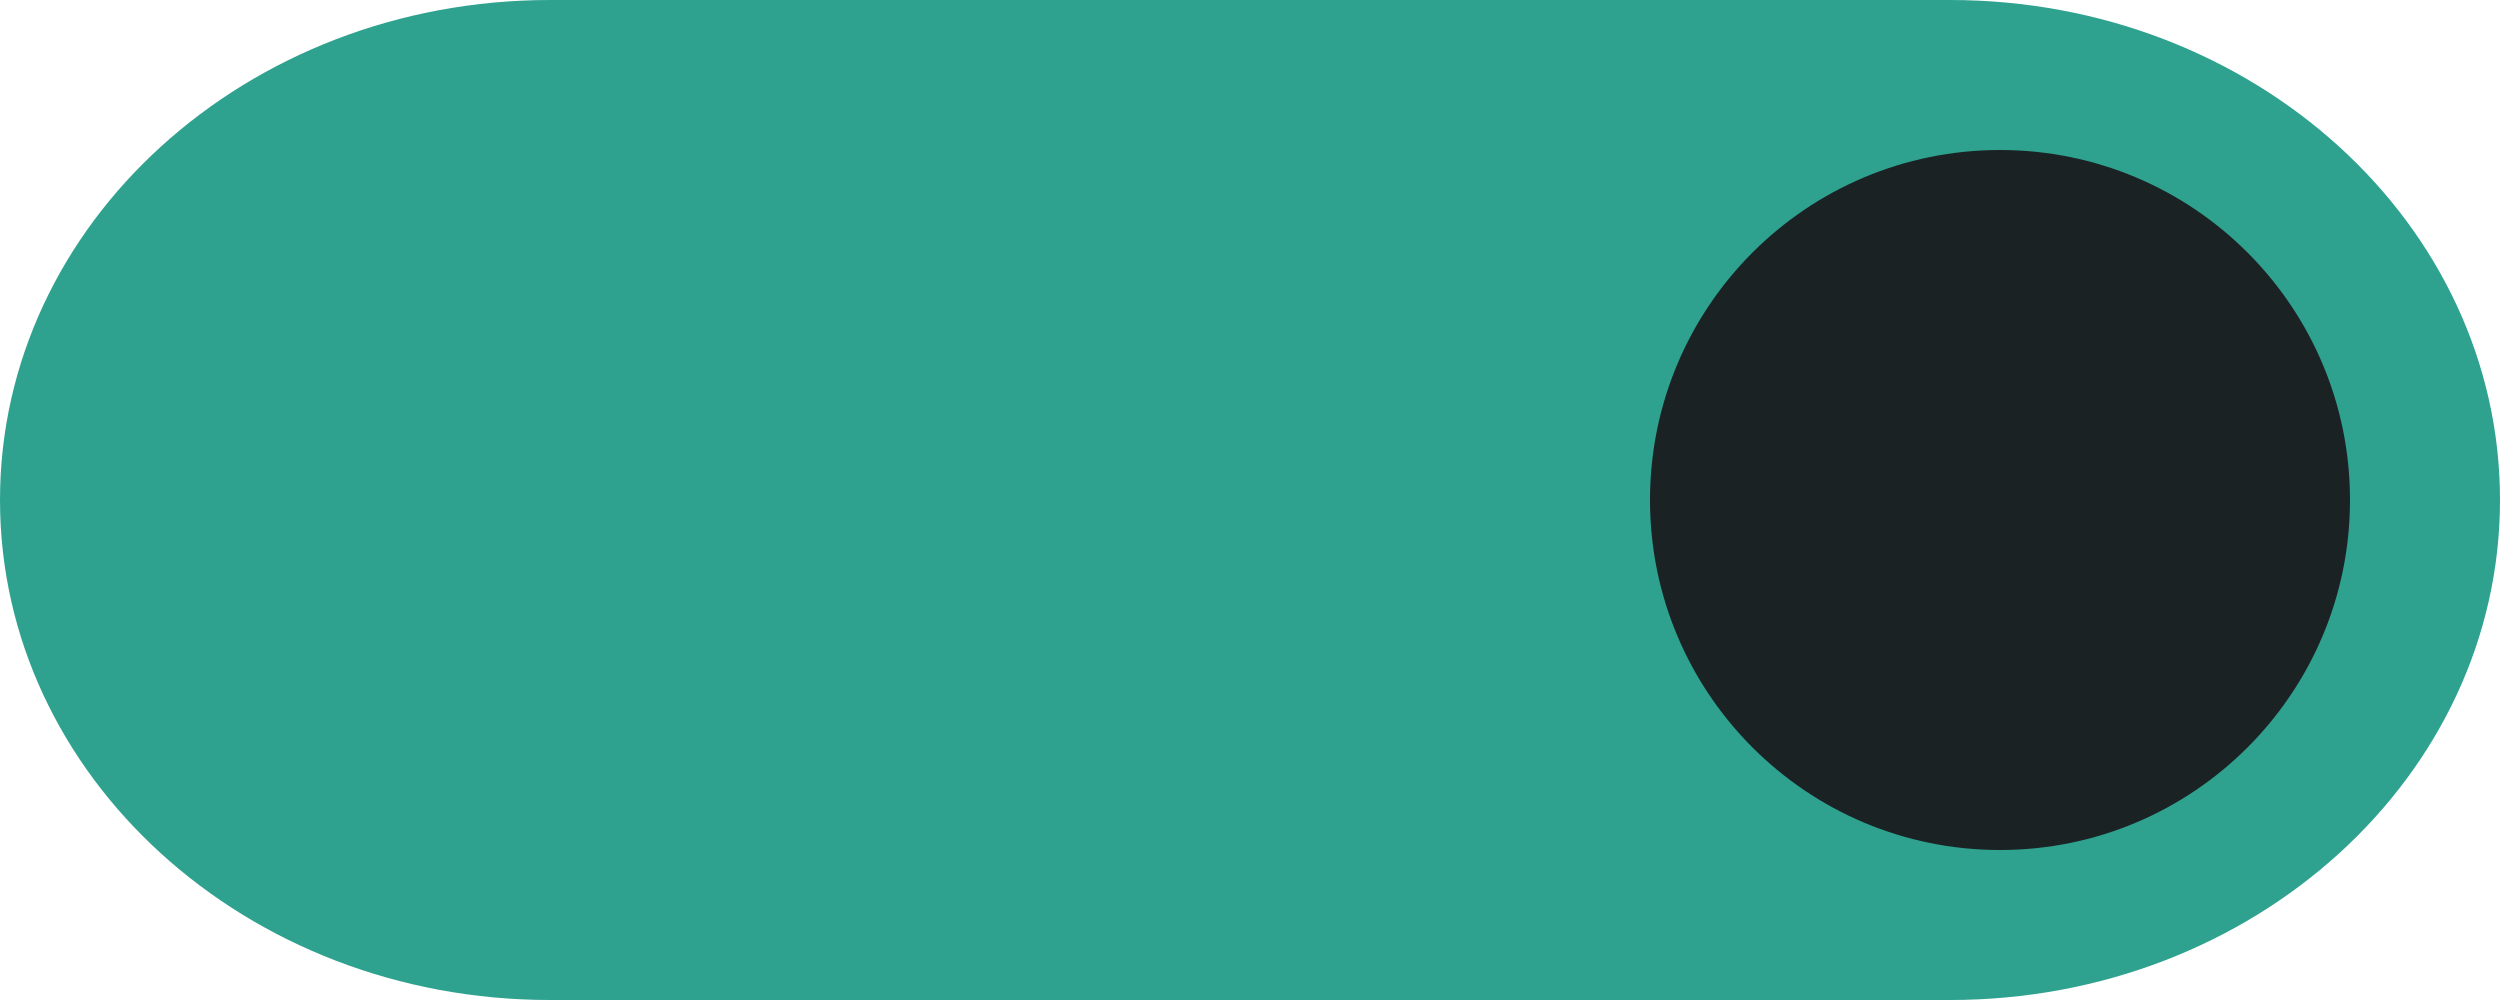
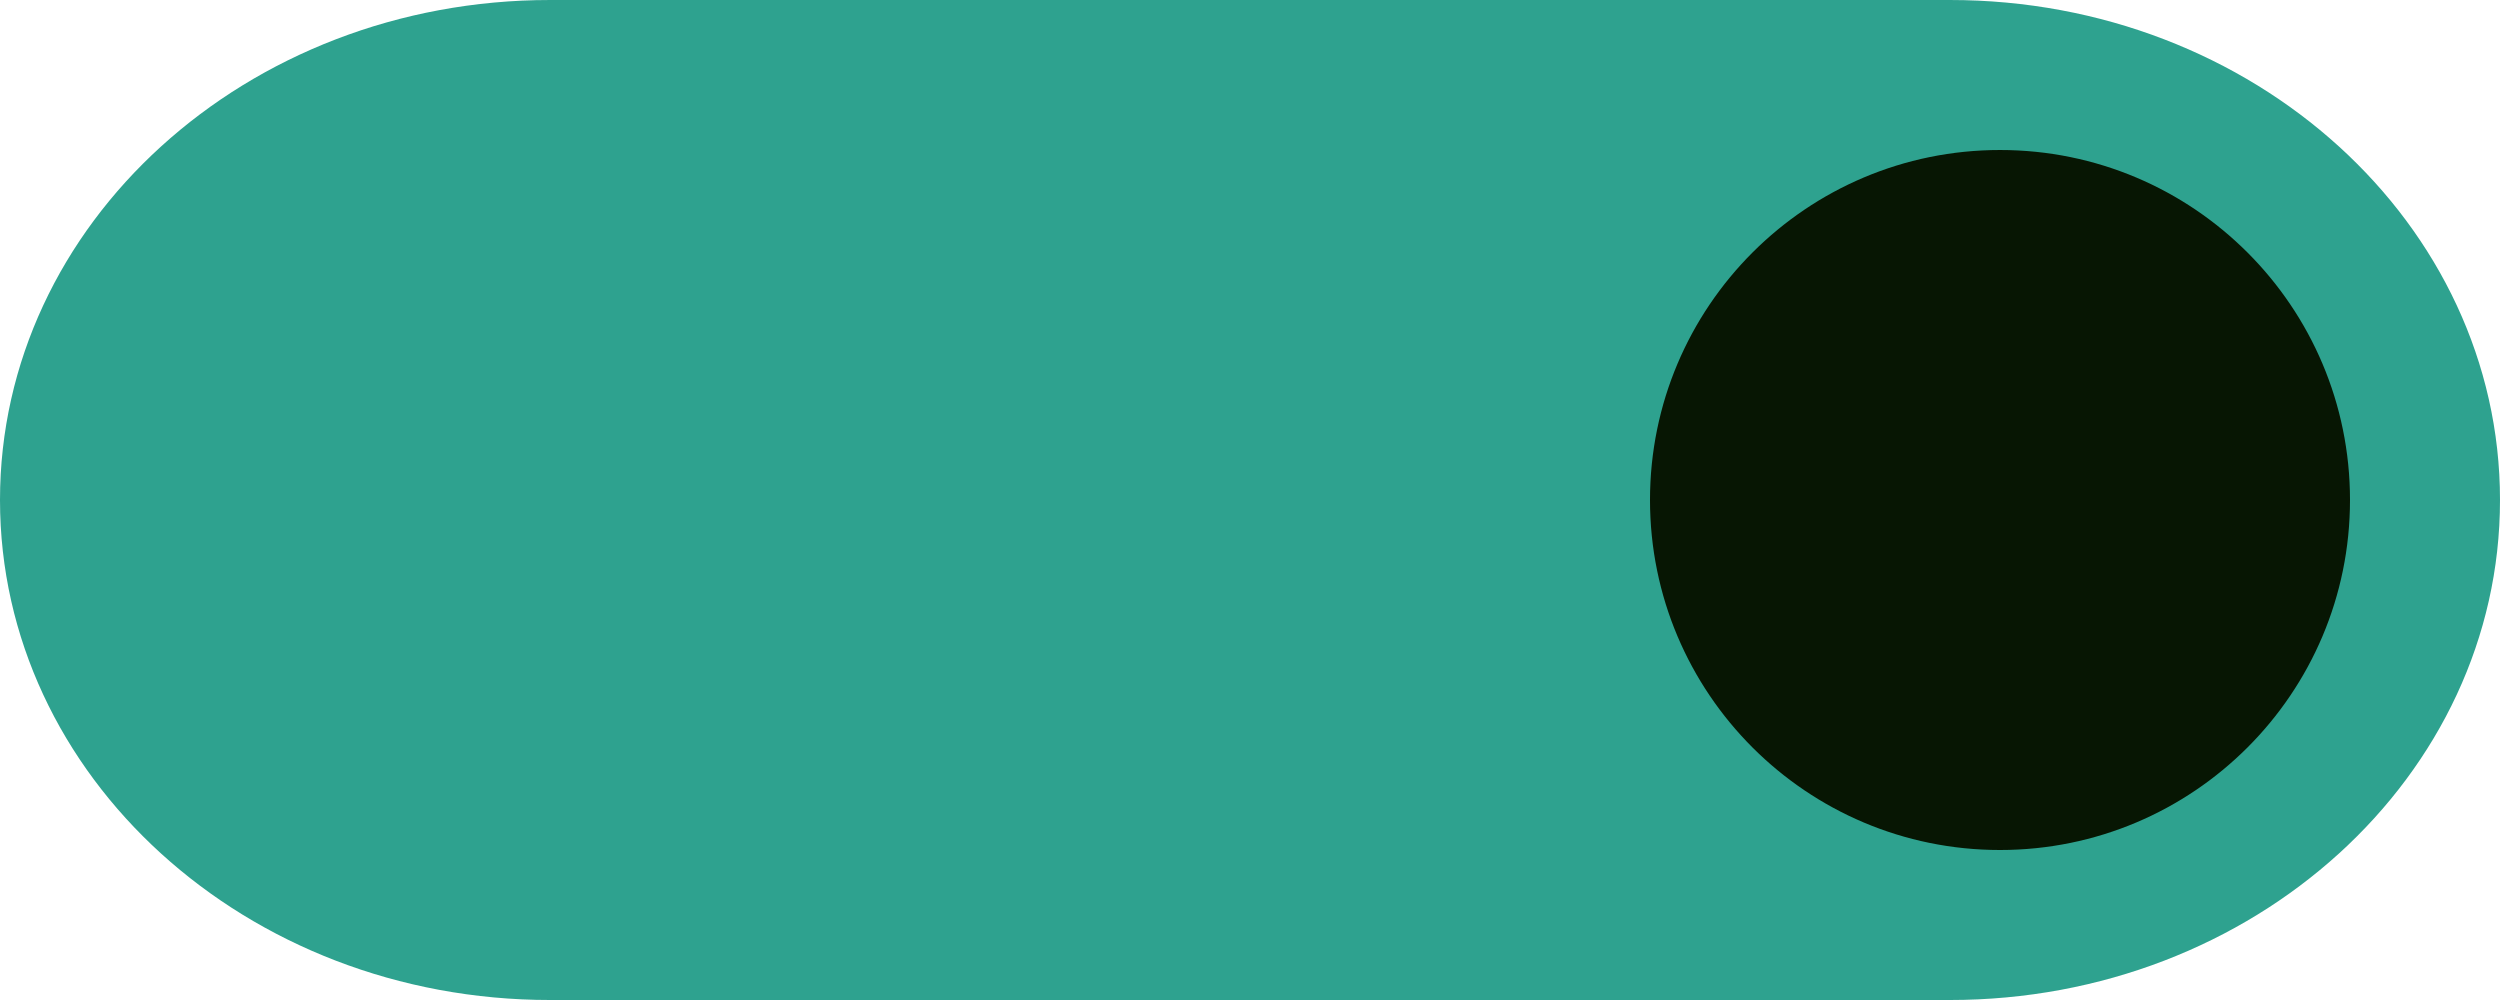
- <svg xmlns="http://www.w3.org/2000/svg" xmlns:ns1="http://www.openswatchbook.org/uri/2009/osb" width="50" height="20" id="svg7539" version="1.1">
+ <svg xmlns="http://www.w3.org/2000/svg" width="50" height="20" id="svg7539" version="1.1">
  <defs id="defs7541">
-     <linearGradient id="selected_fg_color" ns1:paint="solid">
+     <linearGradient id="selected_fg_color">
      <stop style="stop-color:#ffffff;stop-opacity:1;" offset="0" id="stop4171" />
    </linearGradient>
-     <linearGradient id="selected_bg_color" ns1:paint="solid">
+     <linearGradient id="selected_bg_color">
      <stop style="stop-color:#5294e2;stop-opacity:1;" offset="0" id="stop4166" />
    </linearGradient>
  </defs>
  <g id="layer1" transform="translate(-120,88)">
    <g transform="translate(-886,-448)" style="display:inline;opacity:1" id="switch-active-selected">
      <g id="layer1-9-0-0" transform="translate(885,450)" style="display:inline;opacity:1">
        <g style="display:inline" transform="translate(120,-117)" id="switch-active-8-4">
          <g id="g3900-1-87-6" transform="translate(0,-1004.362)">
            <rect style="display:inline;opacity:0;fill:#434343;fill-opacity:1;stroke:none;stroke-width:1;stroke-linecap:butt;stroke-linejoin:miter;stroke-miterlimit:4;stroke-dasharray:none;stroke-dashoffset:0;stroke-opacity:1" id="rect5465-3-3-6" width="52" height="24" x="0" y="1029.362" />
            <rect style="fill:#2ea28f;fill-opacity:1;fill-rule:nonzero;stroke:none" id="rect2987-0-8-4" width="50" height="20" x="1" y="1031.362" ry="11" rx="11" />
-             <circle style="fill:#1b2224;fill-opacity:1;fill-rule:nonzero;stroke:none;stroke-width:0.778" id="path3759-0-7" cx="41" cy="1041.362" r="7" />
+             <circle style="fill:#071603;fill-opacity:1;fill-rule:nonzero;stroke:none;stroke-width:0.778" id="path3759-0-7" cx="41" cy="1041.362" r="7" />
          </g>
        </g>
      </g>
      <g transform="translate(-1.000316,0)" id="g4816-0" />
    </g>
  </g>
</svg>
